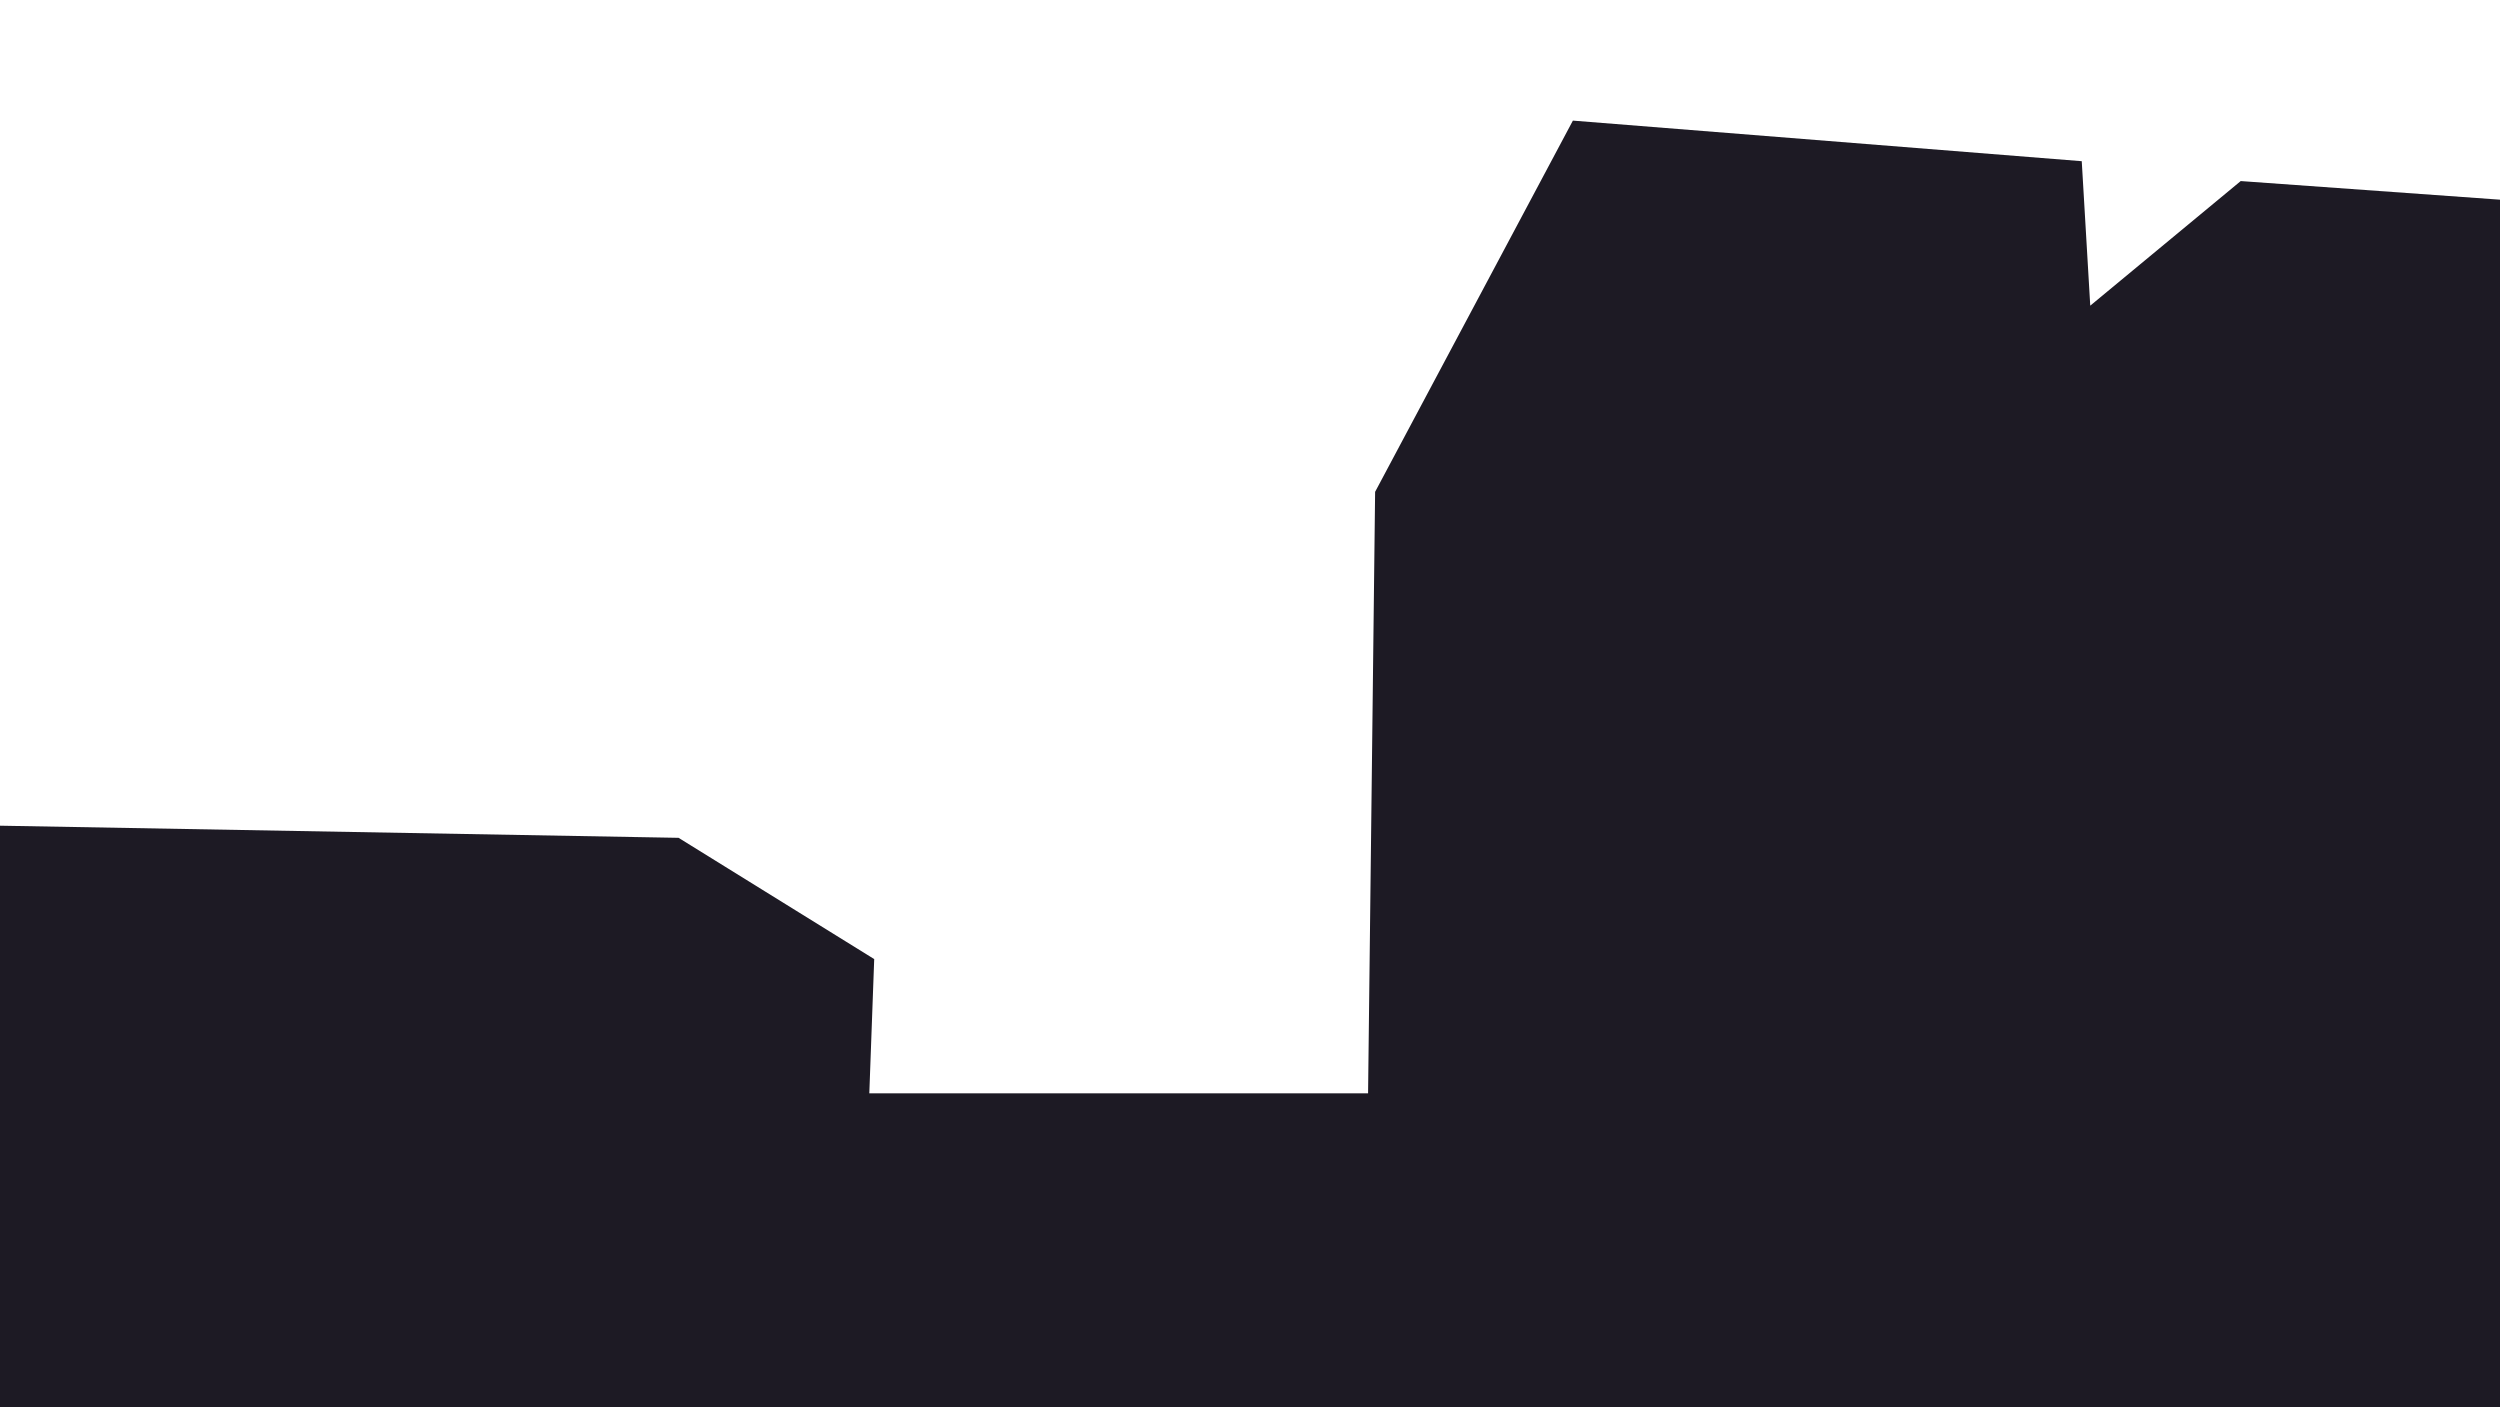
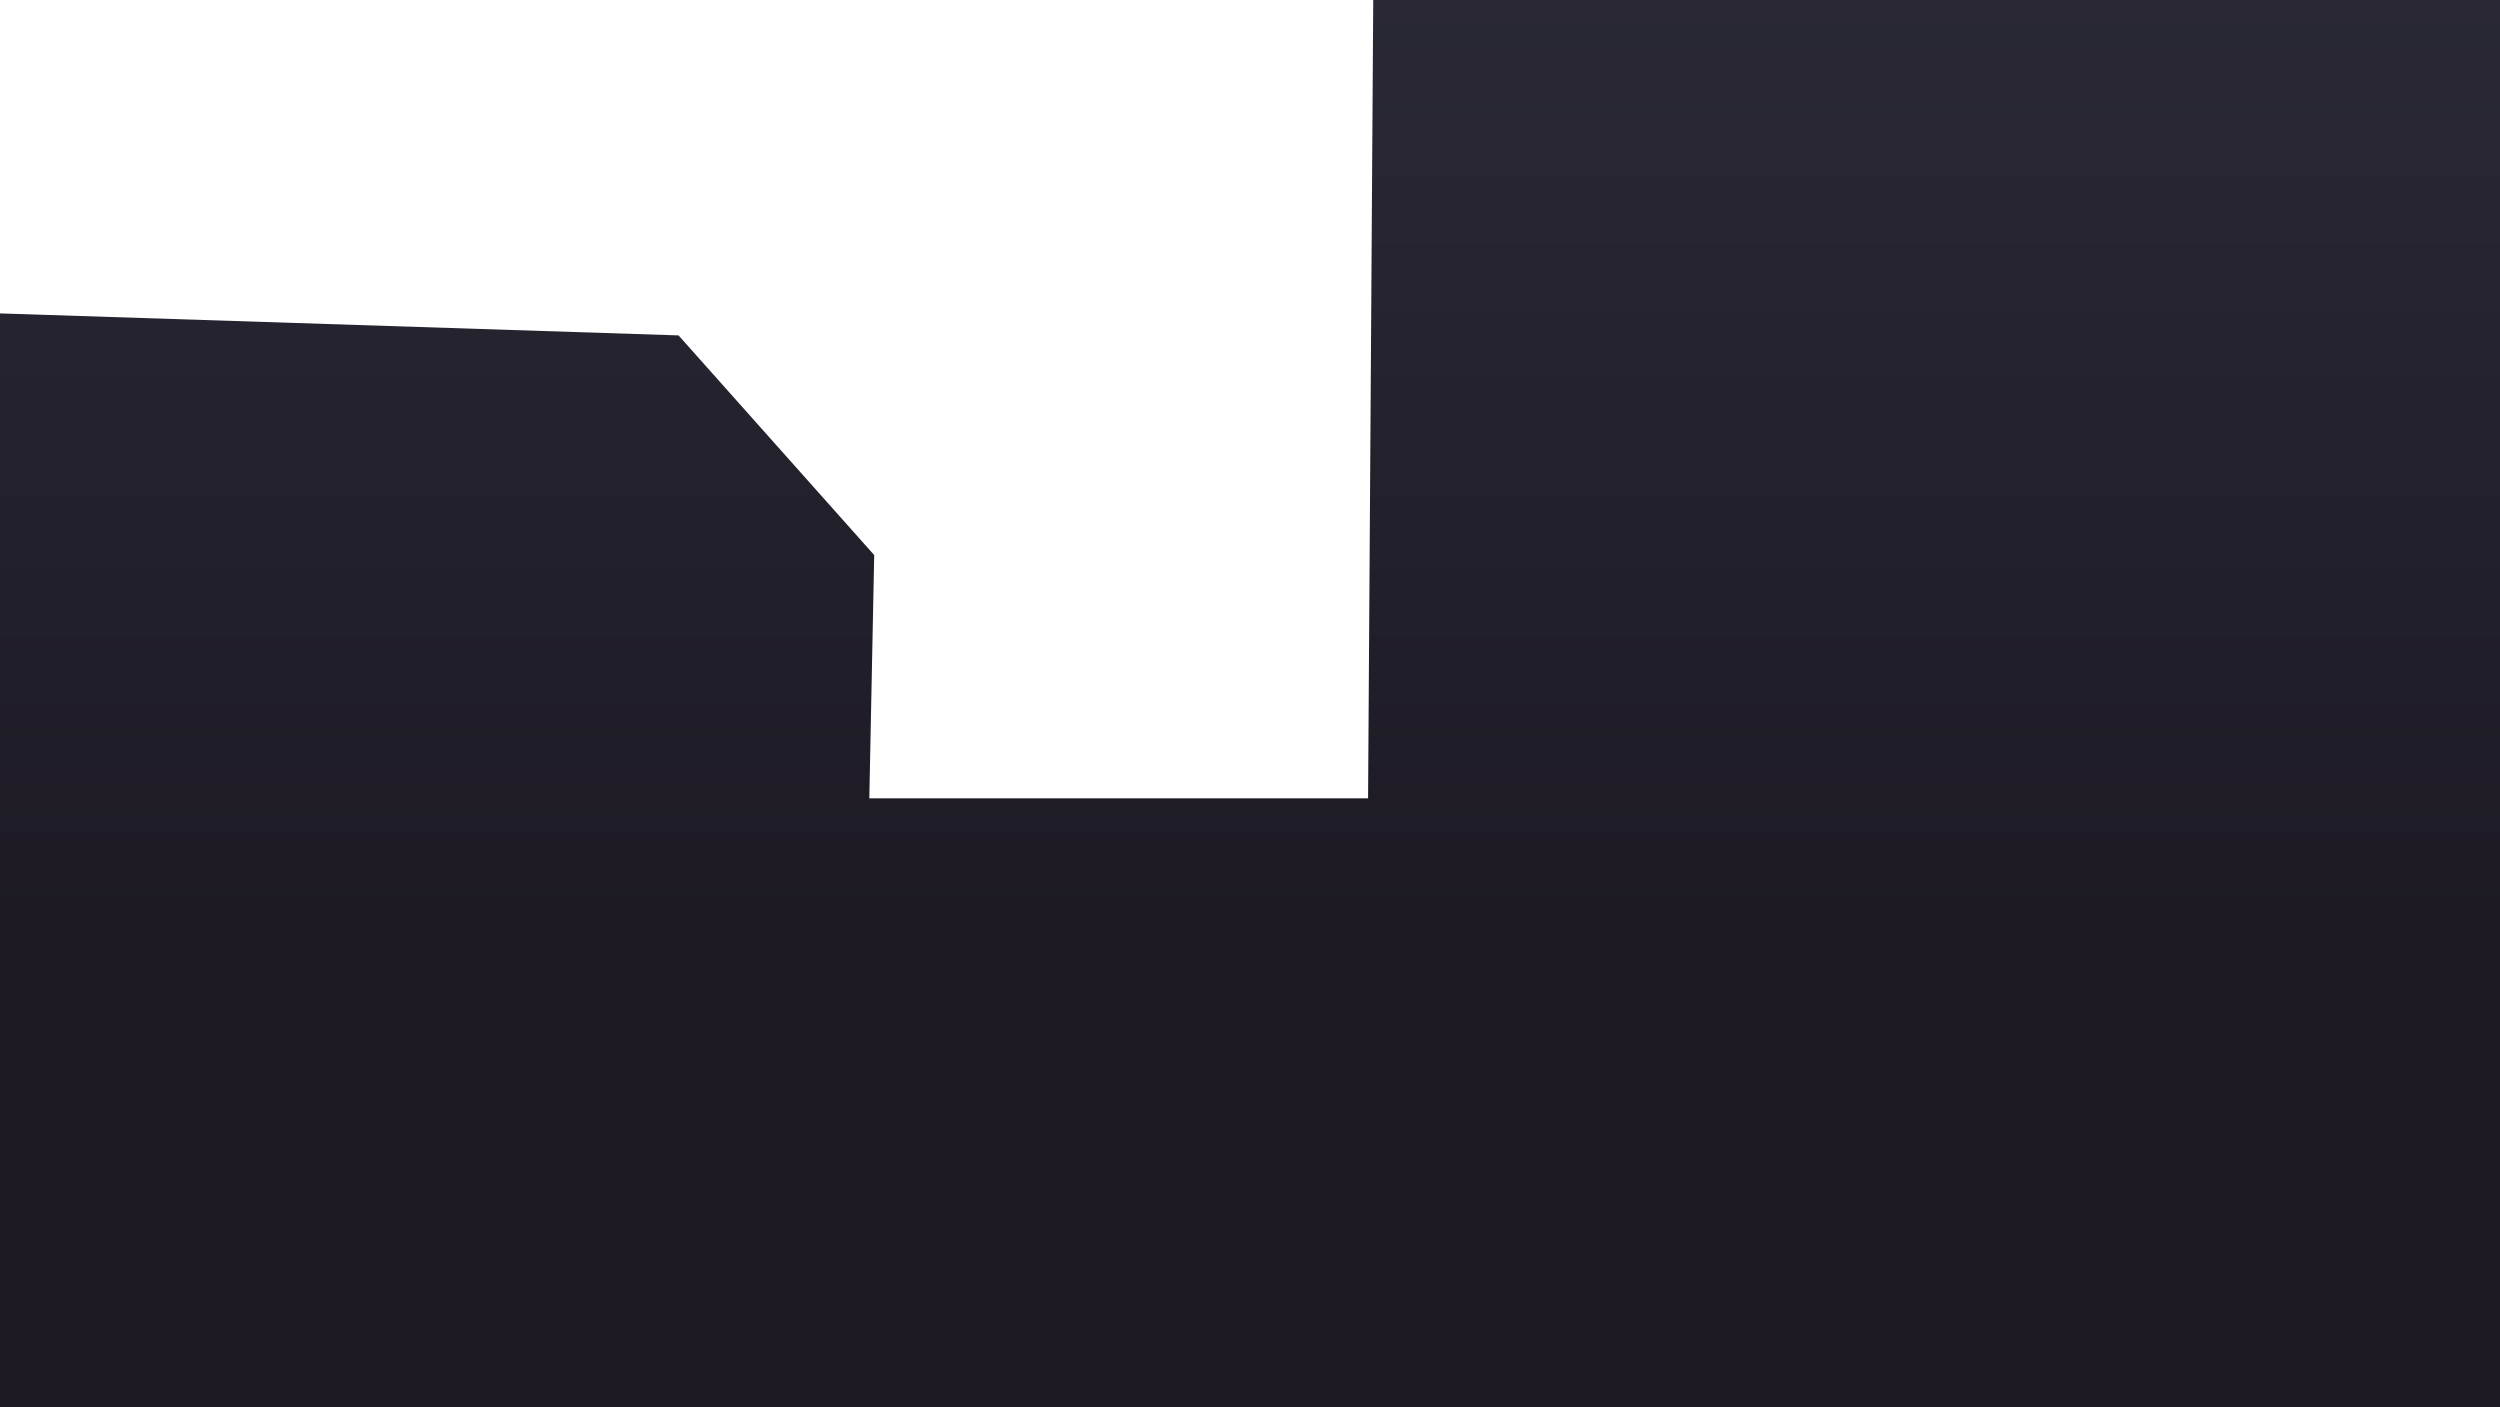
<svg xmlns="http://www.w3.org/2000/svg" viewBox="0 0 1920 1080">
+   <defs>
+     <linearGradient id="linear-gradient" x1="960" y1="1148.32" x2="960" y2="-740.35" gradientUnits="userSpaceOnUse">
+       <stop offset="0.23" stop-color="#1d1a24" />
+       <stop offset="1" stop-color="#353745" />
+     </linearGradient>
+   </defs>
  <g id="hero">
-     <polyline id="bg4" points="1207.98 92.63 1056.09 377.73 1050.68 839.69 667.63 839.69 671.39 736.58 521.13 643.45 0 634.13 0 647.53 0 839.69 0 848.66 0 1135.1 1920 1135.1 1920 882.15 1920 870.57 1920 153.36 1720.87 139.06 1605.31 234.75 1598.78 123.8 1207.98 92.63" fill="#1d1a24" />
+     <polyline id="bg4" points="1207.98 -740.35 1056.09 -223.83 1050.68 613.12 667.63 613.12 671.39 426.31 521.13 257.59 0 240.7 0 264.97 0 613.12 0 629.37 0 1148.33 1920 1148.33 1920 690.04 1920 669.07 1920 -630.33 1720.87 -656.24 1605.31 -482.88 1598.78 -683.89 1207.98 -740.35" fill="url(#linear-gradient)" />
  </g>
</svg>
